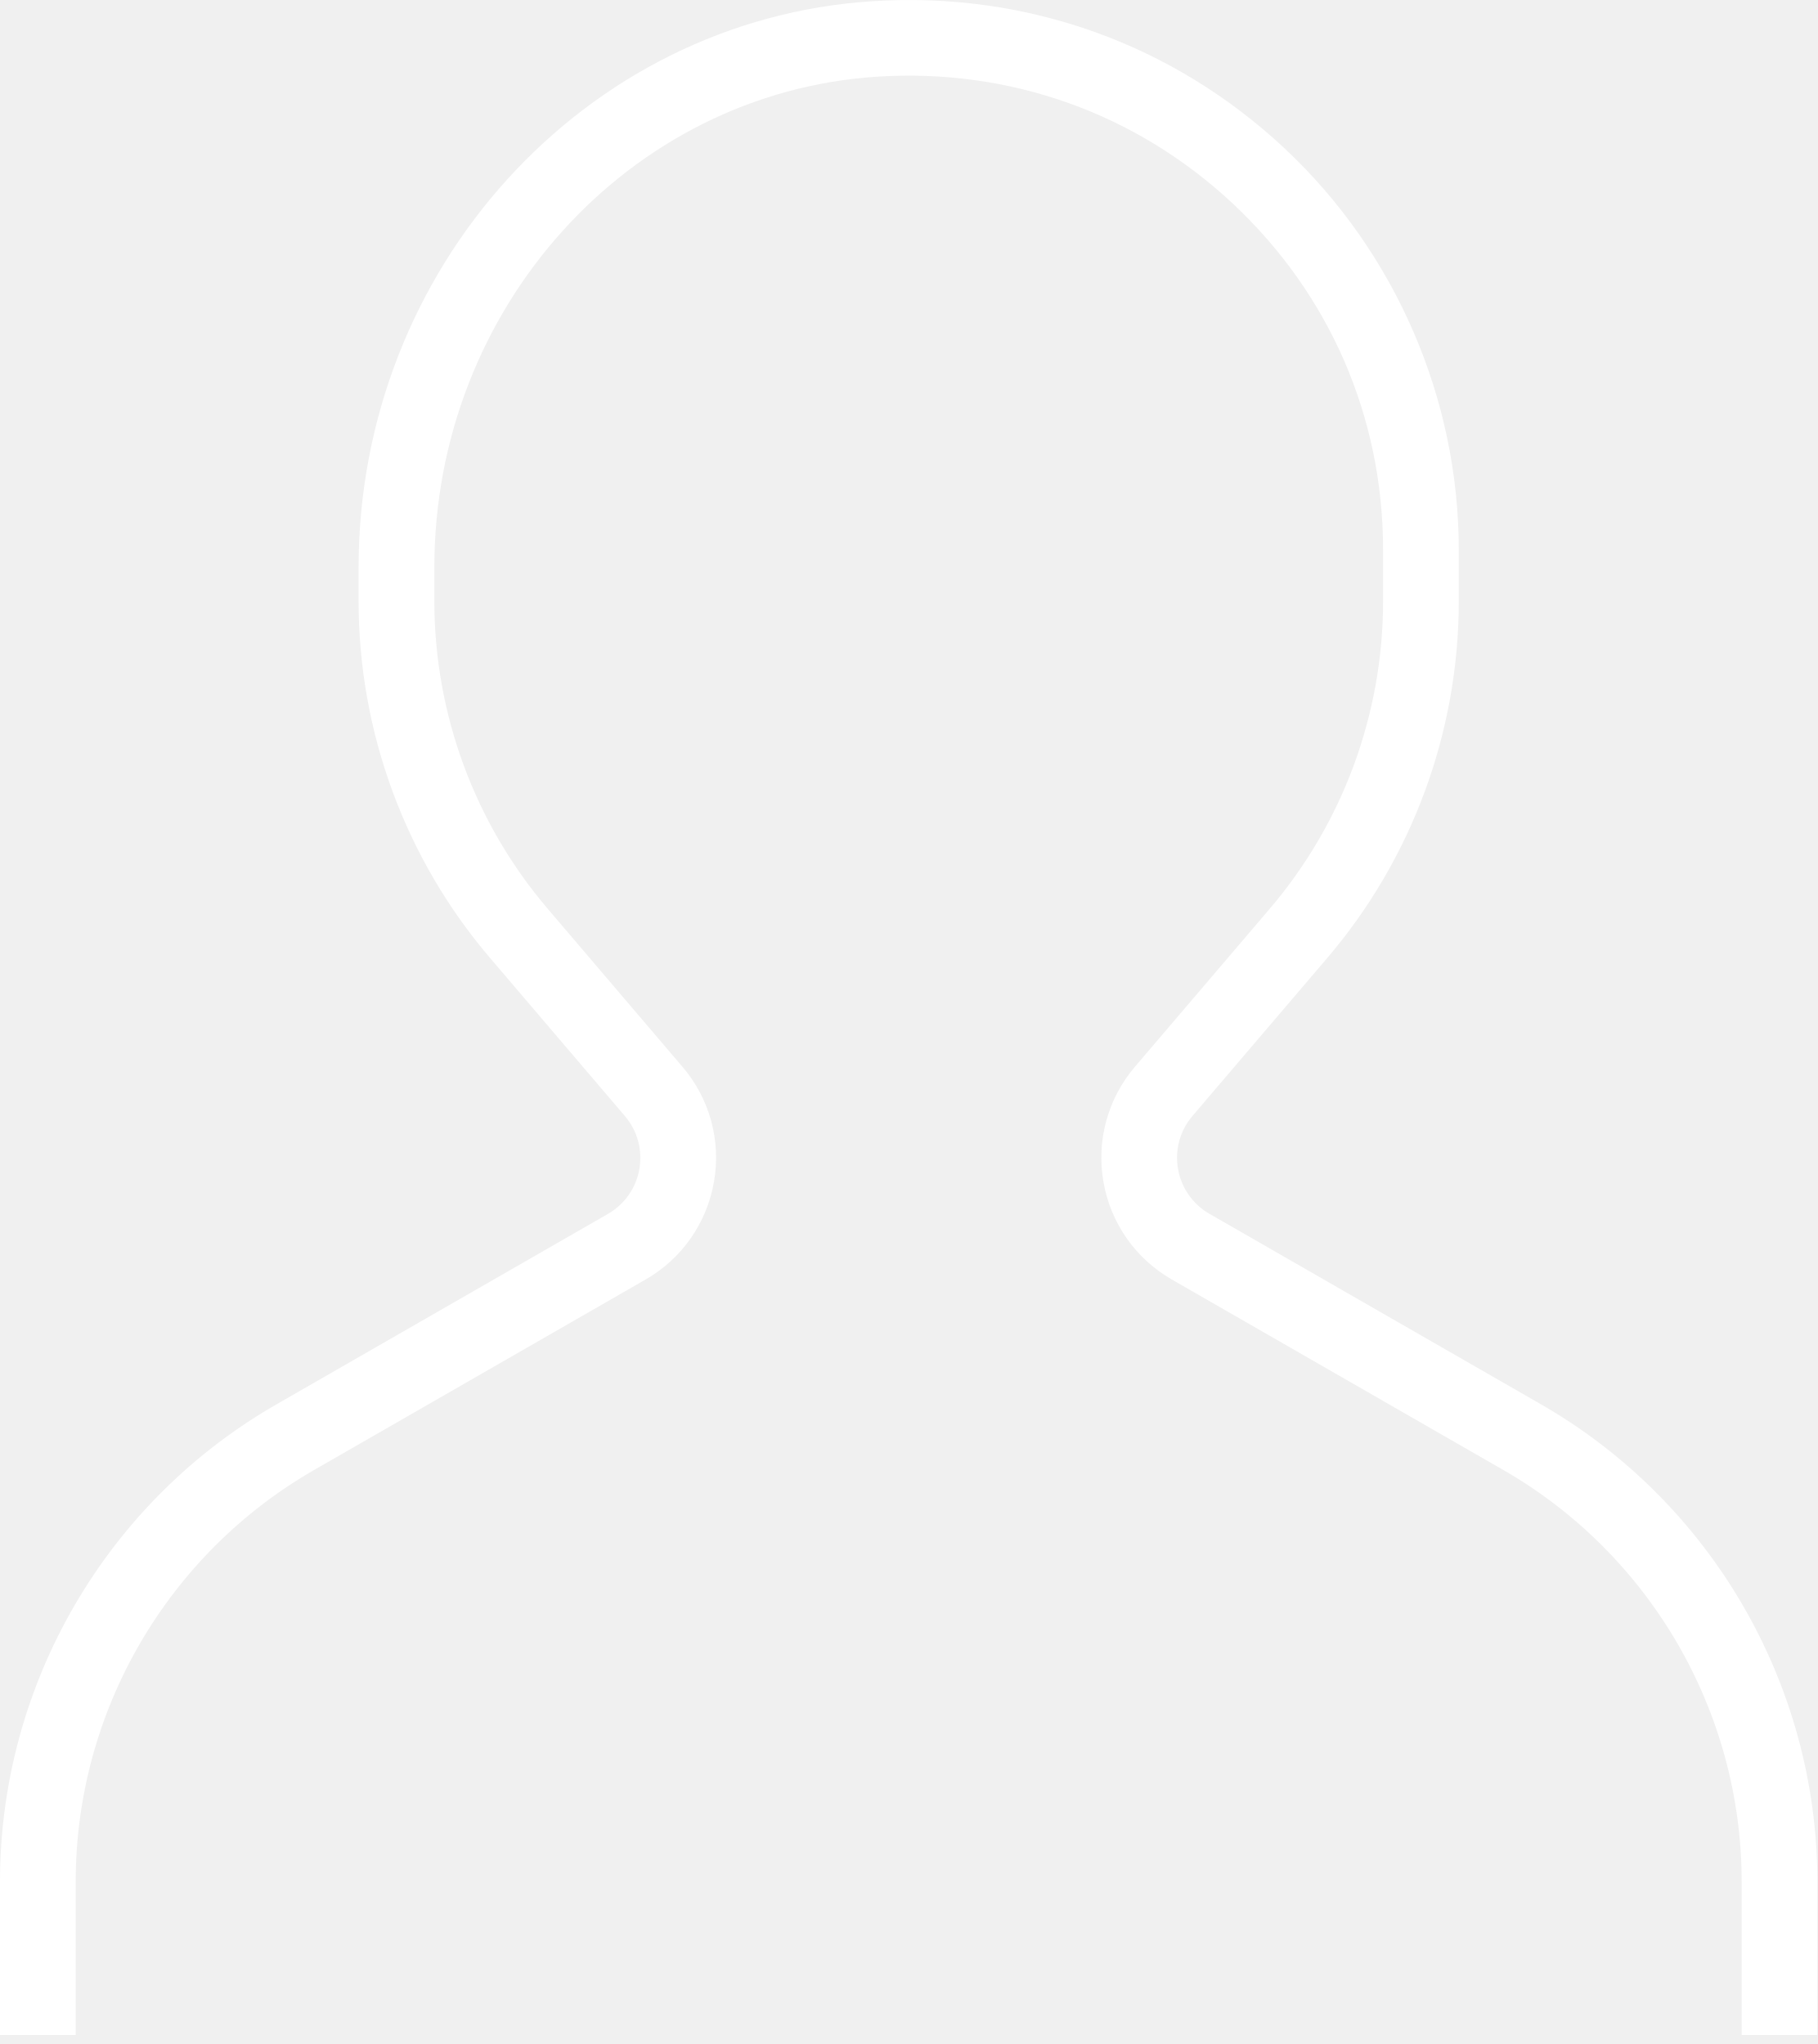
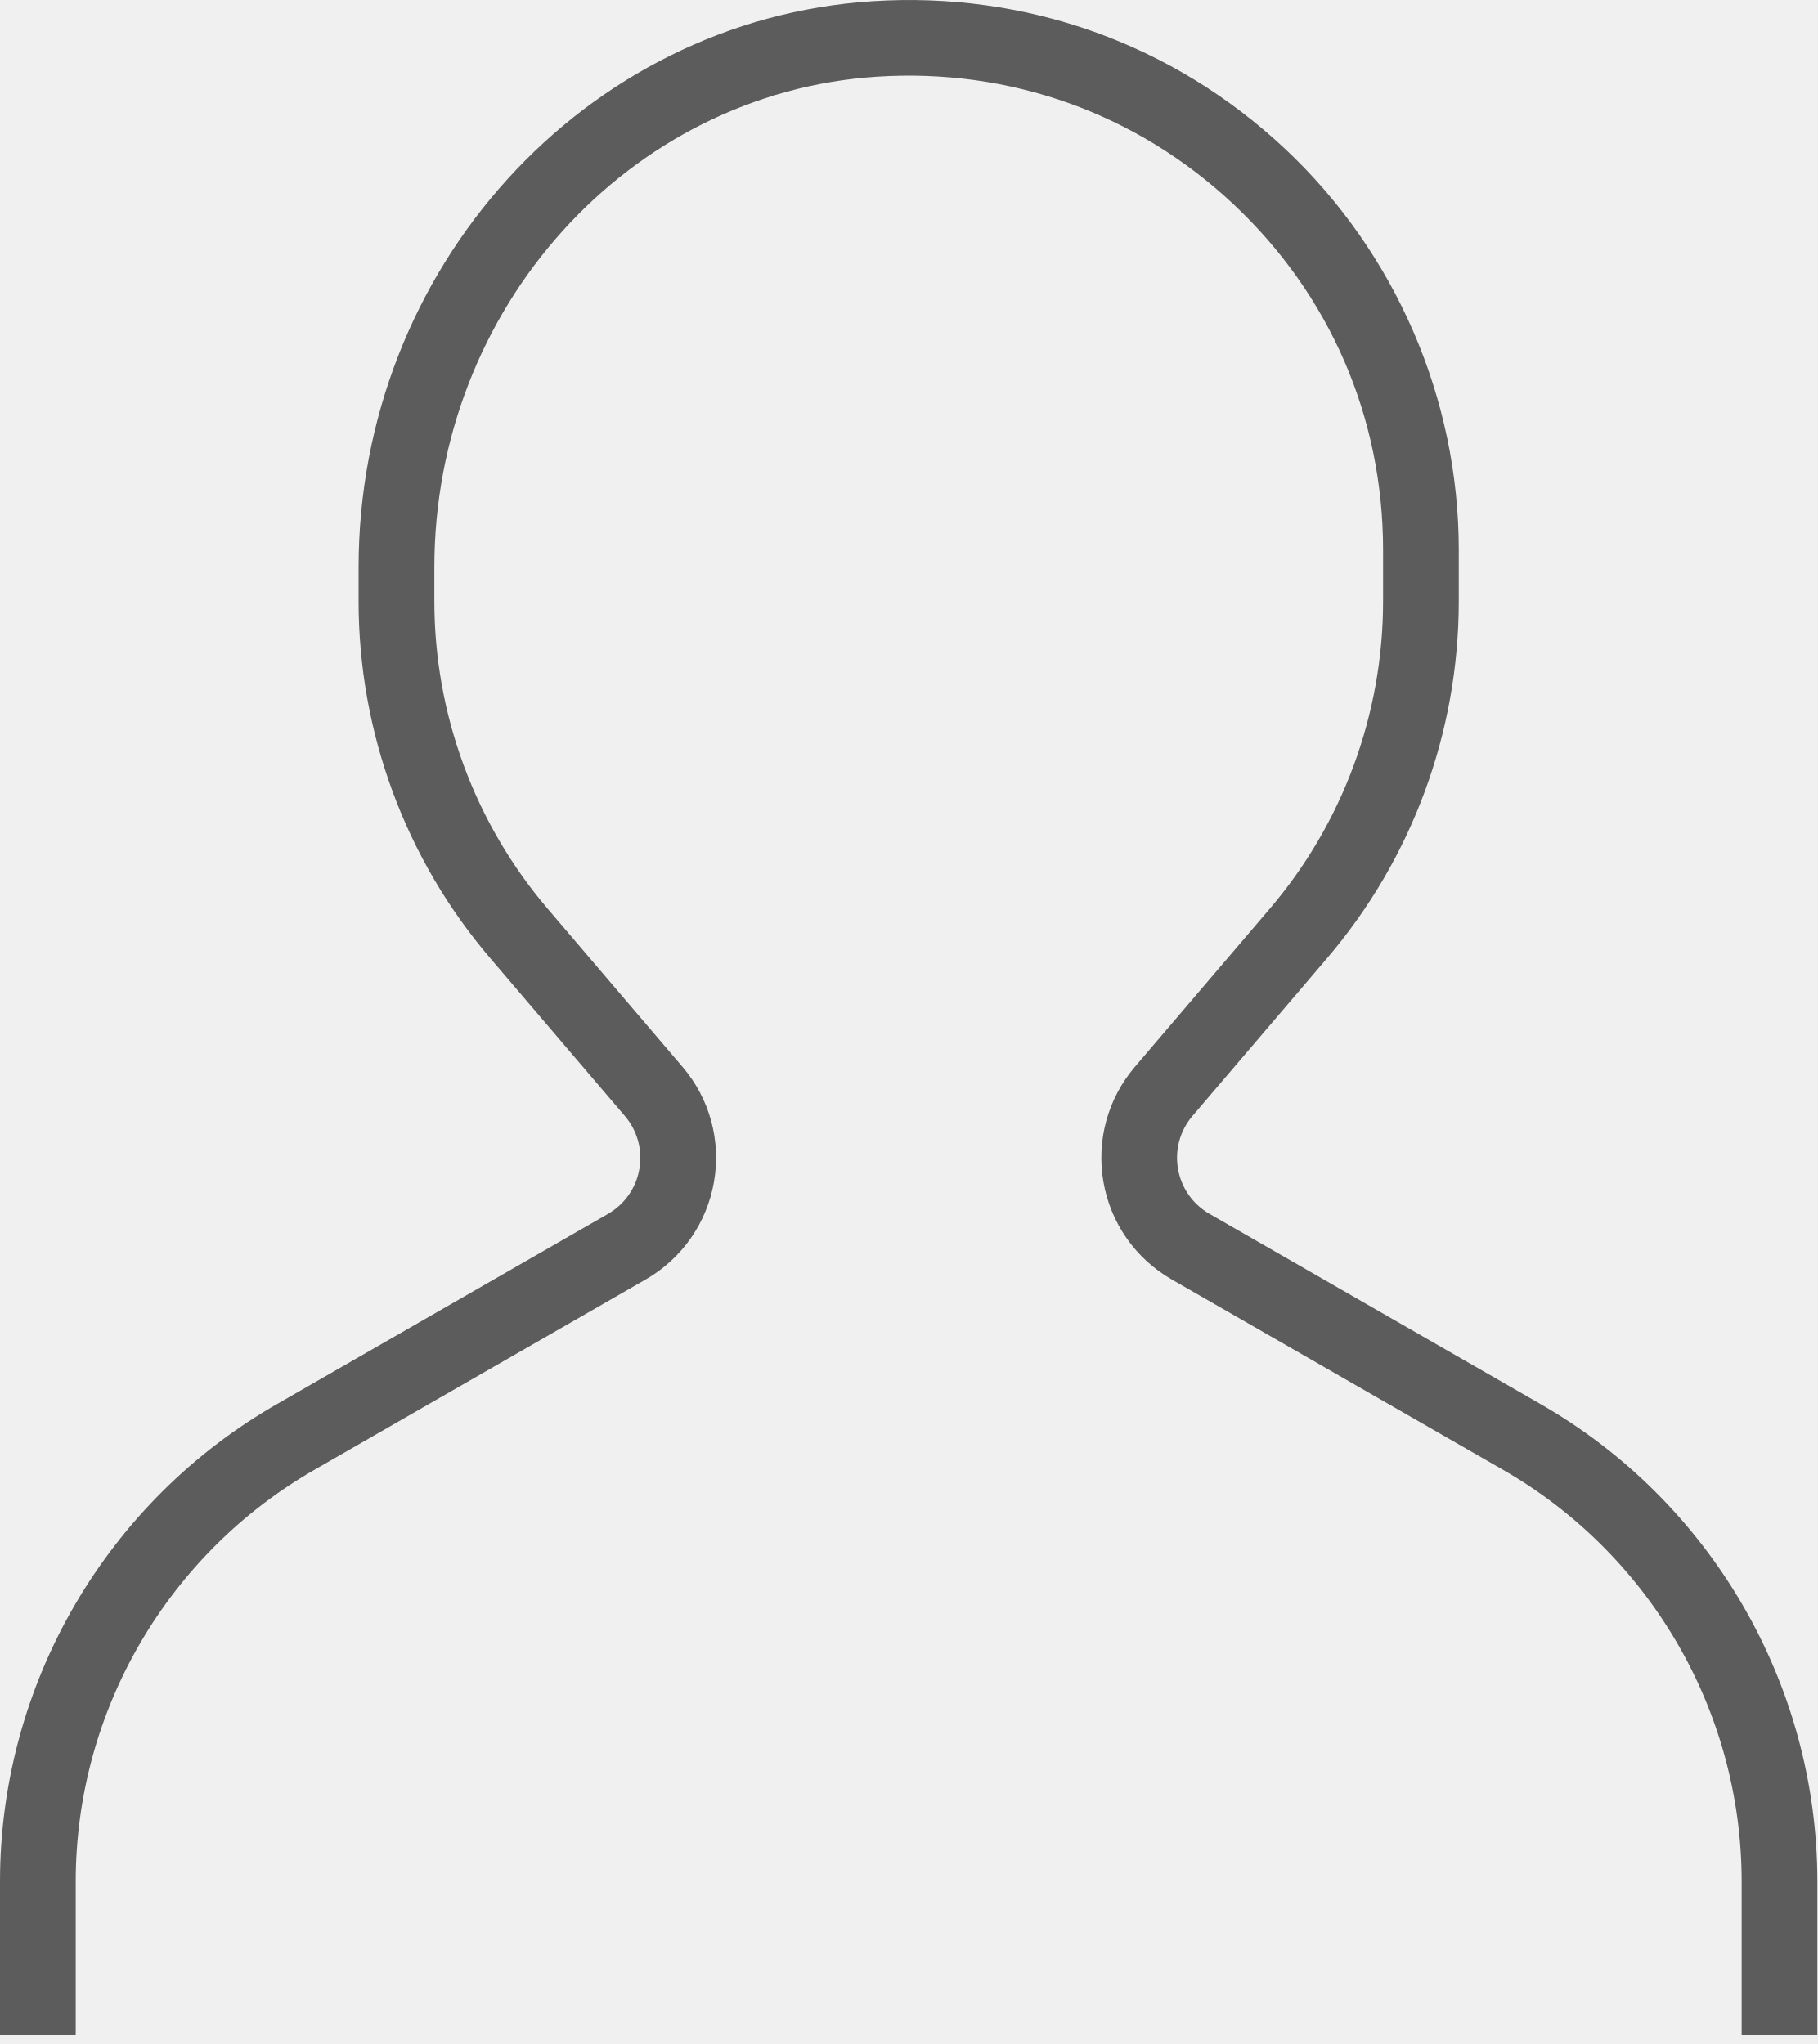
<svg xmlns="http://www.w3.org/2000/svg" viewBox="0 0 80 90">
-   <path d="M67.74 61.78l-14.5-8.334c-.735-.422-1.24-1.145-1.385-1.98-.145-.835.088-1.685.638-2.33l5.912-6.93c3.747-4.378 5.81-9.967 5.81-15.737v-2.256c0-6.668-2.792-13.108-7.658-17.67C51.622 1.92 45.17-.386 38.392.054c-12.677.82-22.607 11.772-22.607 24.934v1.483c0 5.77 2.063 11.36 5.81 15.736l5.912 6.933c.55.644.783 1.493.638 2.33-.143.834-.648 1.556-1.383 1.98l-14.494 8.33C4.7 66.077 0 74.15 0 82.844v6.76h3.333v-6.76c0-7.5 4.055-14.46 10.59-18.174l14.5-8.334c1.597-.918 2.692-2.487 3.007-4.302.315-1.815-.19-3.66-1.387-5.06l-5.913-6.936c-3.23-3.775-5.01-8.594-5.01-13.57v-1.484c0-11.41 8.562-20.9 19.488-21.608 5.85-.377 11.415 1.61 15.67 5.598 4.26 3.992 6.605 9.404 6.605 15.24v2.254c0 4.976-1.778 9.796-5.01 13.57l-5.915 6.935c-1.195 1.4-1.7 3.246-1.386 5.06.313 1.816 1.41 3.385 3.008 4.303l14.507 8.338c6.525 3.71 10.58 10.67 10.58 18.17v6.76H80v-6.76c0-8.695-4.7-16.768-12.26-21.063z" fill="#ffffff" fill-rule="evenodd" />
+   <path d="M67.74 61.78l-14.5-8.334c-.735-.422-1.24-1.145-1.385-1.98-.145-.835.088-1.685.638-2.33l5.912-6.93c3.747-4.378 5.81-9.967 5.81-15.737v-2.256c0-6.668-2.792-13.108-7.658-17.67C51.622 1.92 45.17-.386 38.392.054c-12.677.82-22.607 11.772-22.607 24.934v1.483c0 5.77 2.063 11.36 5.81 15.736l5.912 6.933c.55.644.783 1.493.638 2.33-.143.834-.648 1.556-1.383 1.98l-14.494 8.33C4.7 66.077 0 74.15 0 82.844v6.76h3.333v-6.76c0-7.5 4.055-14.46 10.59-18.174l14.5-8.334c1.597-.918 2.692-2.487 3.007-4.302.315-1.815-.19-3.66-1.387-5.06l-5.913-6.936c-3.23-3.775-5.01-8.594-5.01-13.57v-1.484c0-11.41 8.562-20.9 19.488-21.608 5.85-.377 11.415 1.61 15.67 5.598 4.26 3.992 6.605 9.404 6.605 15.24v2.254c0 4.976-1.778 9.796-5.01 13.57l-5.915 6.935c-1.195 1.4-1.7 3.246-1.386 5.06.313 1.816 1.41 3.385 3.008 4.303l14.507 8.338c6.525 3.71 10.58 10.67 10.58 18.17v6.76H80v-6.76c0-8.695-4.7-16.768-12.26-21.063z" fill="#5c5c5c" fill-rule="evenodd" />
</svg>
